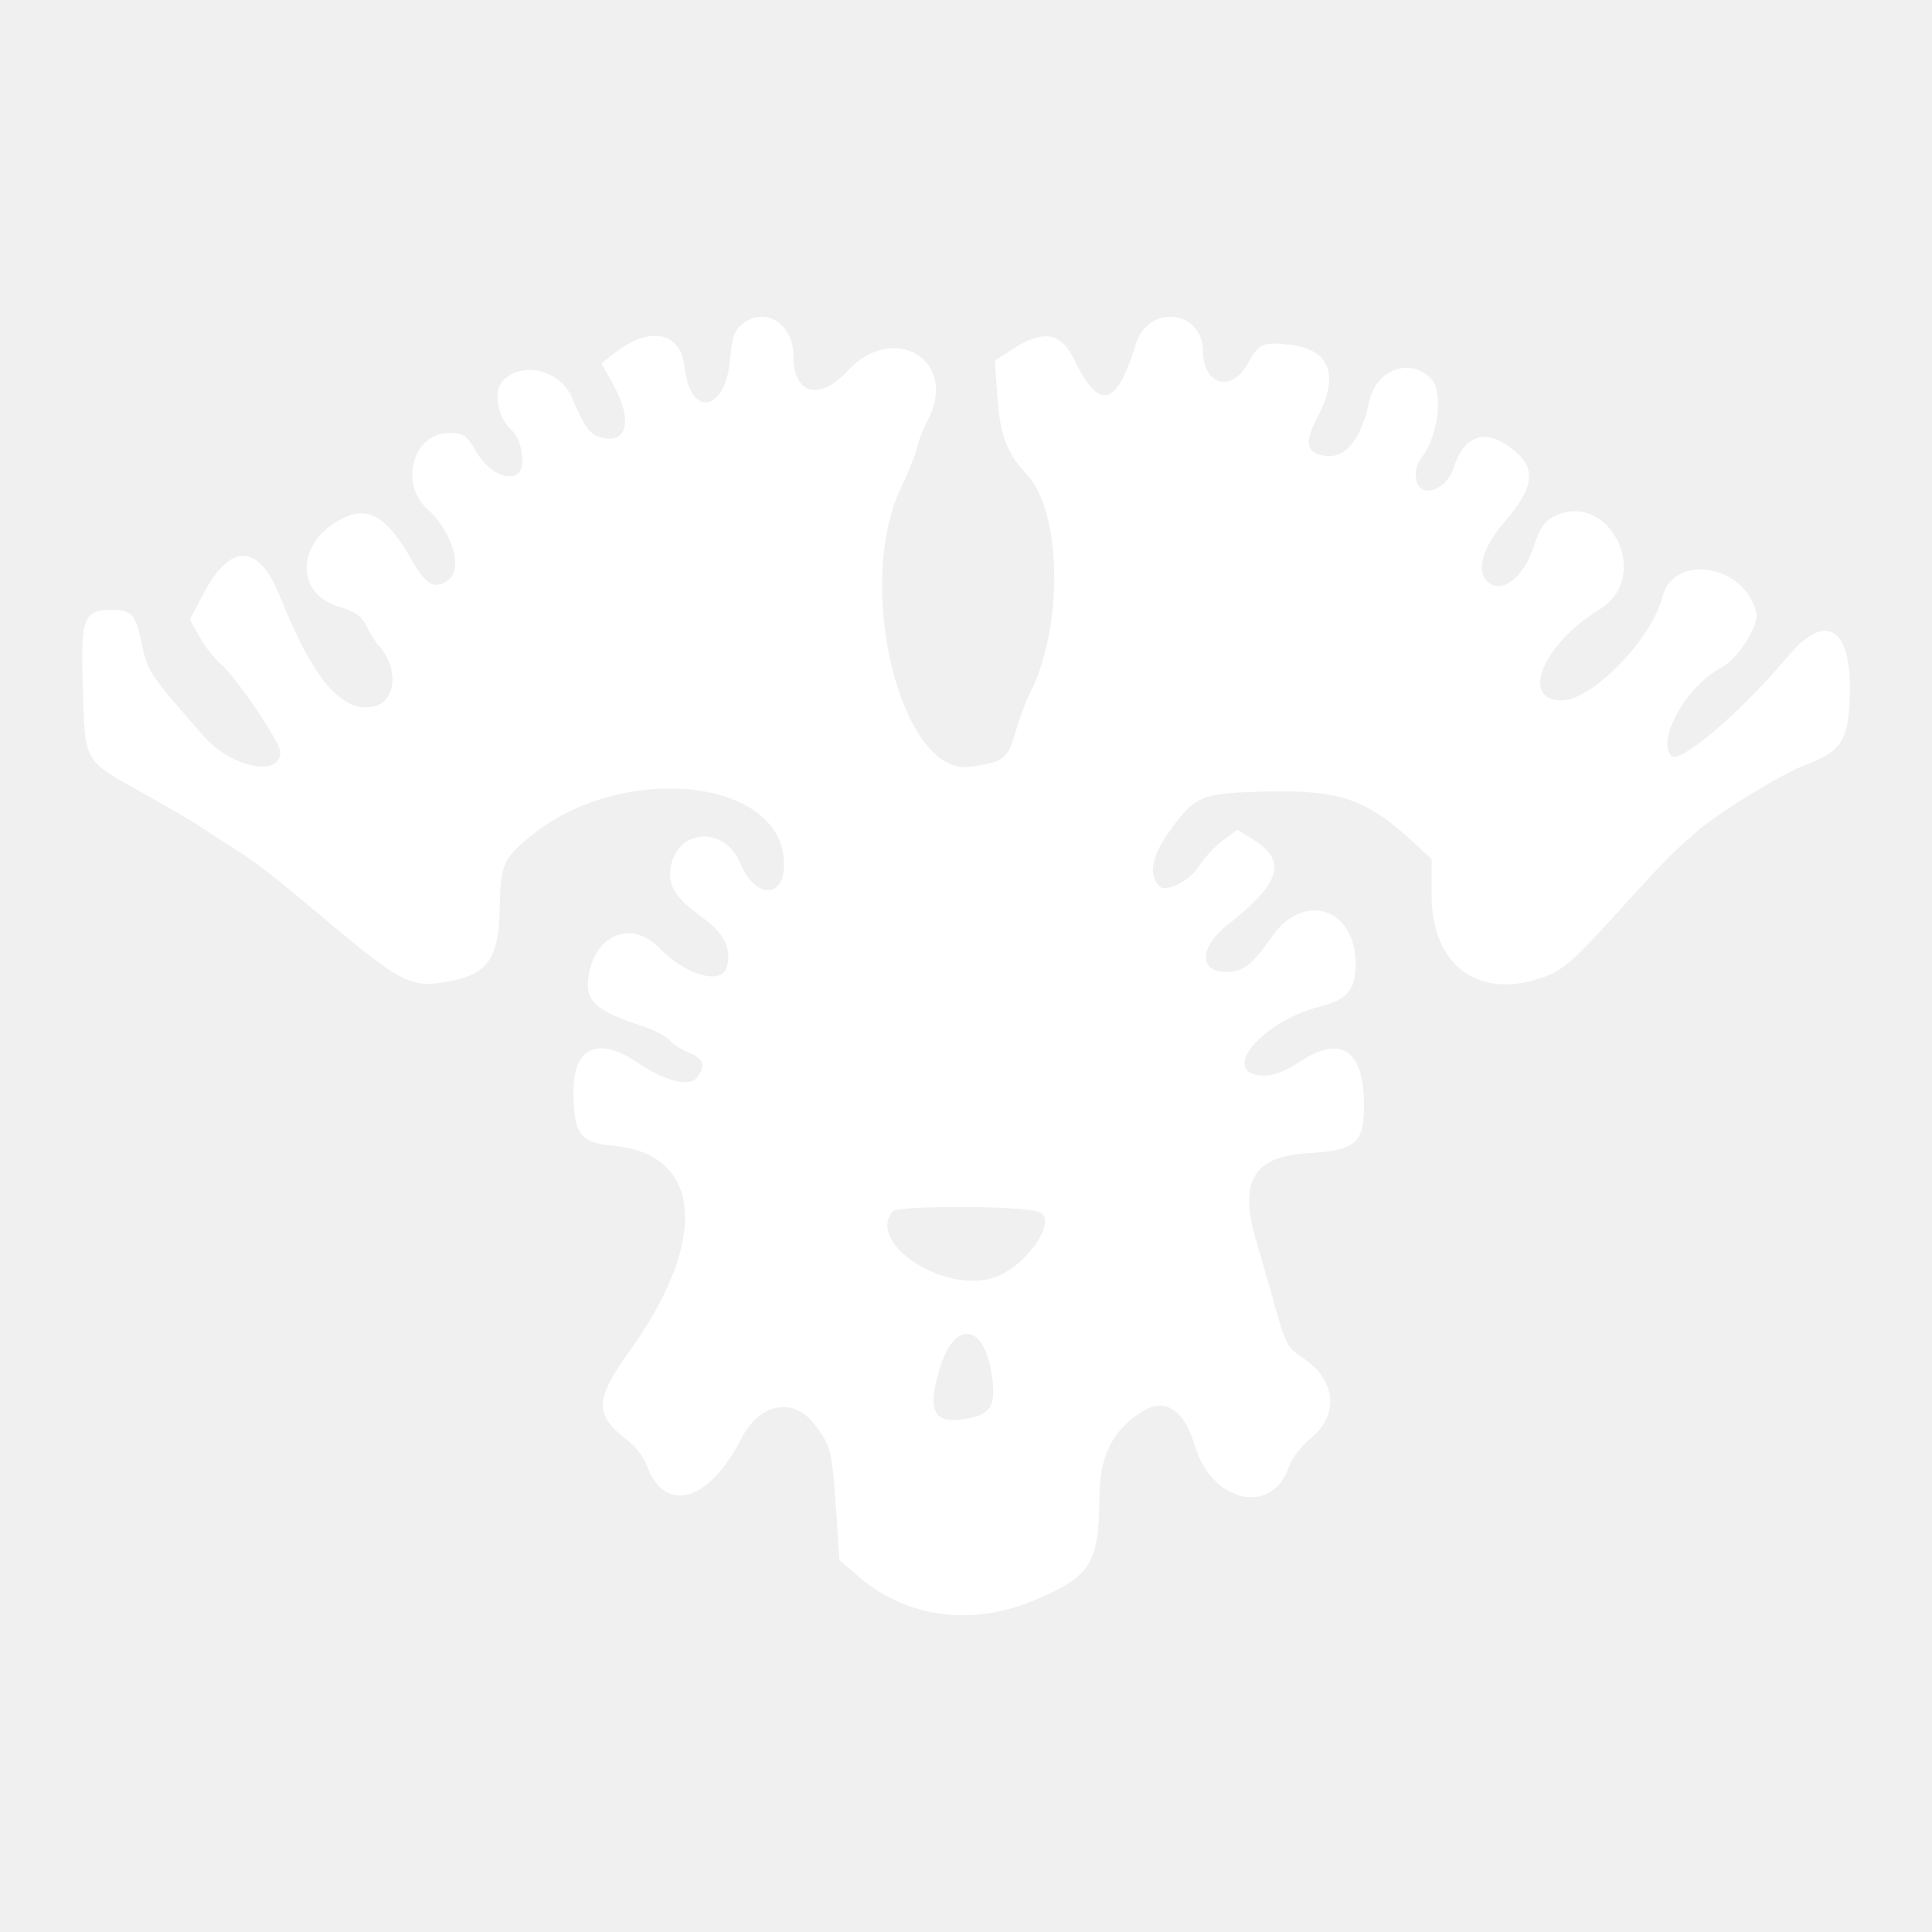
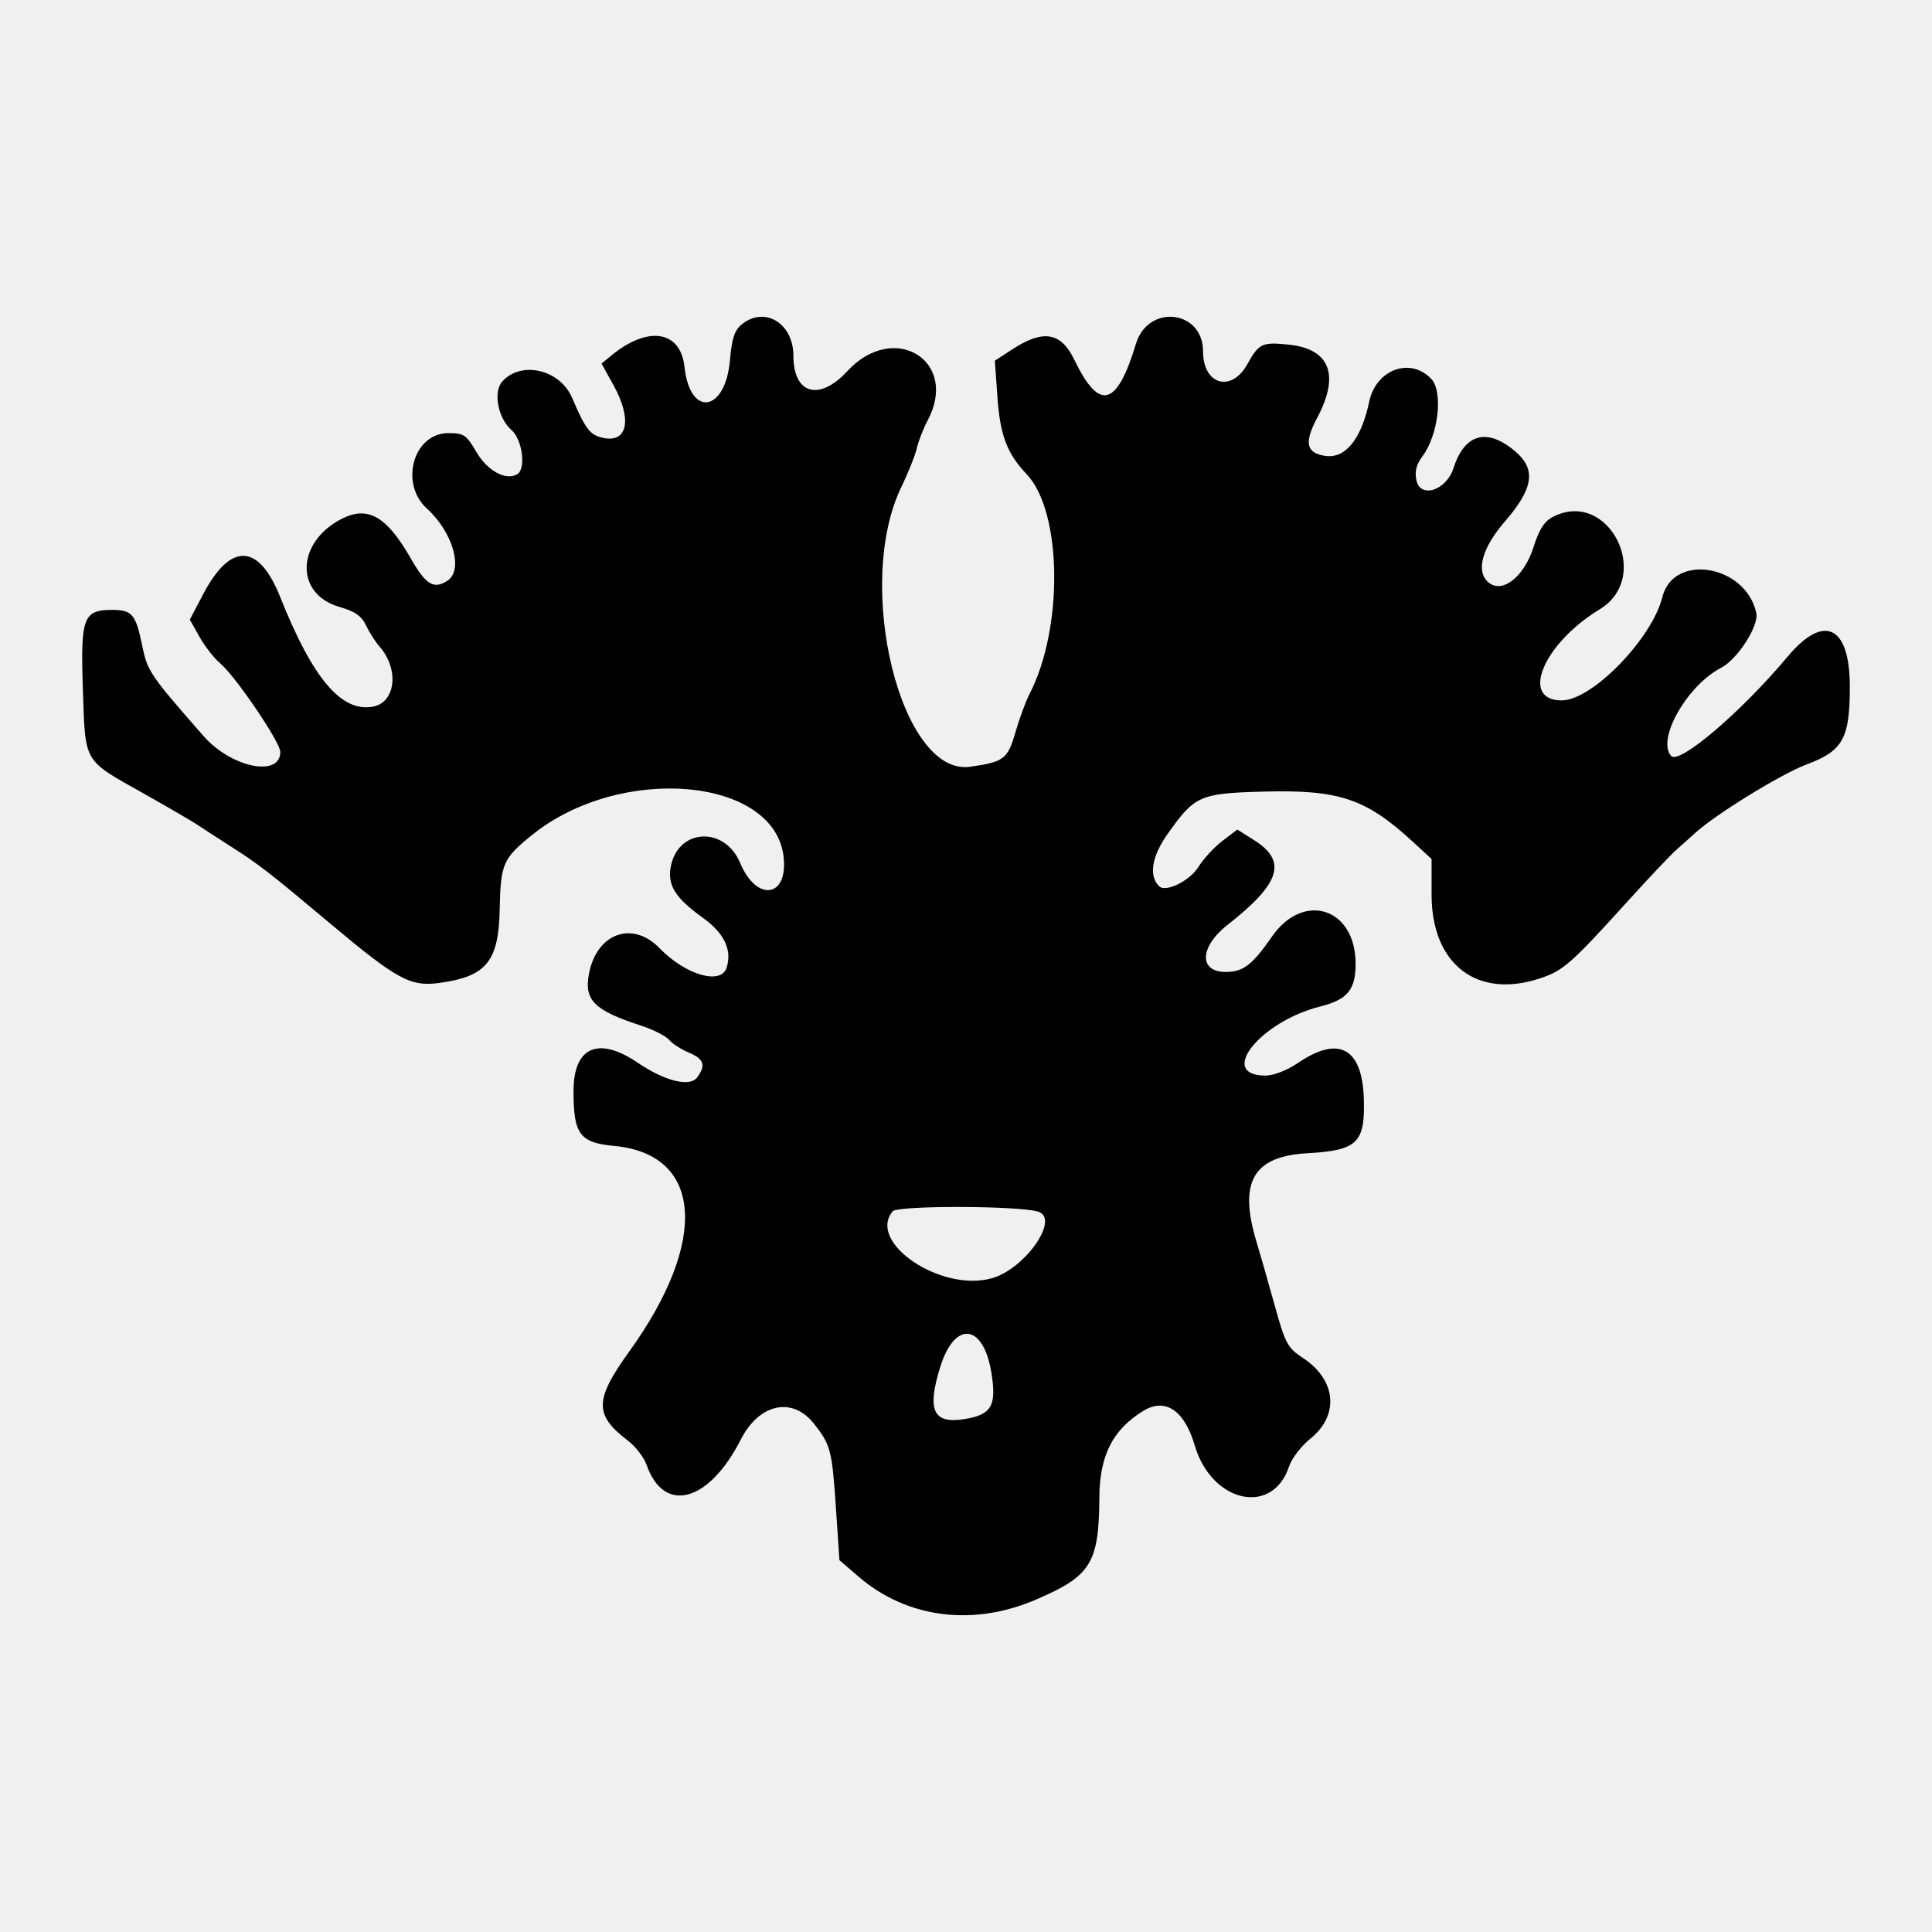
<svg xmlns="http://www.w3.org/2000/svg" version="1.1" width="512" height="512" viewBox="0 0 512 512">
  <g id="icomoon-ignore">
</g>
-   <path fill="#FFF" d="M196.593 85.951c-1.939 1.569-2.639 3.674-3.136 9.427-1.2 13.903-10.611 15.355-12.056 1.859-1.031-9.638-9.66-11.004-19.328-3.066l-2.66 2.185 3.143 5.668c5.001 9.018 3.821 15.359-2.612 14.044-3.562-0.729-4.739-2.234-8.346-10.663-3.2-7.48-13.445-9.885-18.465-4.338-2.506 2.769-1.186 9.767 2.438 12.918 2.857 2.484 3.873 10.222 1.532 11.668-2.951 1.823-7.897-0.834-10.813-5.807-2.716-4.635-3.352-5.065-7.474-5.065-9.261 0-13.027 13.35-5.65 20.026 6.853 6.202 9.715 16.275 5.421 19.088-3.594 2.355-5.733 1.081-9.623-5.734-6.472-11.34-11.441-14.219-18.405-10.665-12.087 6.17-12.468 19.911-0.647 23.327 4.159 1.202 5.897 2.407 7.088 4.916 0.867 1.827 2.48 4.352 3.582 5.608 5.258 5.99 4.297 14.792-1.737 15.923-8.363 1.569-15.984-7.438-24.595-29.065-5.685-14.278-13.16-14.538-20.419-0.713l-3.526 6.716 2.562 4.562c1.41 2.511 3.9 5.689 5.533 7.064 4.056 3.416 15.883 20.866 15.883 23.435 0 6.827-13.026 4.137-20.337-4.202-14.229-16.225-14.867-17.166-16.25-23.908-1.721-8.385-2.673-9.527-7.939-9.527-7.718 0-8.44 1.96-7.79 21.131 0.669 19.701-0.069 18.44 16.176 27.565 6.364 3.577 12.794 7.321 14.289 8.326 1.494 1.003 5.138 3.368 8.095 5.252 8.184 5.218 10.457 6.975 27.14 20.971 17.567 14.738 21.124 16.666 28.833 15.604 12.423-1.707 15.657-5.685 15.926-19.577 0.23-11.939 0.874-13.418 8.541-19.603 23.452-18.917 64.319-15.379 66.7 5.776 1.223 10.87-7.172 12.030-11.536 1.59-4.1-9.806-16.467-9.135-18.369 0.998-0.926 4.934 1.186 8.302 8.511 13.563 5.677 4.079 7.781 8.504 6.286 13.219-1.484 4.675-10.875 1.947-17.762-5.161-7.198-7.426-16.697-3.976-18.719 6.804-1.311 6.993 1.363 9.649 13.816 13.717 3.25 1.062 6.594 2.755 7.428 3.76 0.834 1.007 3.186 2.527 5.23 3.382 4.003 1.674 4.569 3.343 2.224 6.55-1.944 2.659-8.51 1.053-15.759-3.86-10.478-7.101-17.031-4.2-17.031 7.541 0 11.419 1.655 13.649 10.765 14.5 23.462 2.191 25.146 25.147 4.001 54.494-9.225 12.804-9.294 16.781-0.41 23.558 2.063 1.573 4.311 4.468 4.995 6.431 4.594 13.18 16.494 9.998 24.983-6.675 4.863-9.551 13.683-11.45 19.407-4.175 4.438 5.637 4.772 6.952 5.831 22.719l0.901 13.428 5.036 4.337c12.776 11.002 30.219 13.302 46.892 6.182 14.745-6.296 16.842-9.657 16.955-27.166 0.072-11.123 3.574-18.004 11.671-22.928 5.815-3.536 10.863-0.142 13.596 9.15 4.487 15.24 20.634 18.834 25.014 5.564 0.693-2.099 3.23-5.401 5.639-7.337 7.717-6.202 6.882-15.526-1.908-21.343-4.173-2.761-4.716-3.769-7.577-14.074-1.695-6.106-3.858-13.671-4.808-16.813-4.779-15.805-0.868-22.603 13.466-23.409 13.32-0.75 15.373-2.74 14.988-14.529-0.435-13.36-6.623-16.735-17.353-9.462-3.009 2.038-6.51 3.406-8.716 3.406-12.818 0-1.471-14.284 14.551-18.317 7.175-1.807 9.345-4.43 9.345-11.304 0-14.829-13.796-19.285-22.197-7.17-5.159 7.439-7.551 9.286-12.096 9.332-7.34 0.075-7.122-6.626 0.408-12.525 13.981-10.953 15.817-16.827 7.002-22.393l-4.469-2.821-3.95 3.013c-2.174 1.657-5.027 4.753-6.341 6.88-2.272 3.675-8.618 6.827-10.38 5.159-2.837-2.691-2.041-7.847 2.13-13.776 7.197-10.233 8.574-10.857 25.037-11.323 20.499-0.582 27.522 1.761 40.13 13.377l4.858 4.476v9.46c0 18.438 12.037 27.719 28.751 22.167 6.151-2.043 8.216-3.859 23.241-20.452 5.656-6.248 11.494-12.414 12.975-13.704s3.654-3.236 4.831-4.322c5.267-4.858 22.848-15.692 29.481-18.168 9.755-3.637 11.559-6.869 11.559-20.69 0-16.138-6.844-19.435-16.471-7.933-12.272 14.665-28.721 28.698-30.871 26.334-3.944-4.337 4.197-18.692 13.257-23.378 4.337-2.243 10.036-11.13 9.305-14.506-2.772-12.767-21.952-16.021-24.895-4.225-2.755 11.047-18.601 27.344-26.628 27.385-11.24 0.056-4.987-15.014 10.014-24.137 14.202-8.637 2.342-32.113-12.376-24.504-2.294 1.186-3.664 3.309-5.122 7.928-2.599 8.241-8.671 12.772-12.283 9.161-3.009-3.008-1.23-9.056 4.665-15.866 7.526-8.697 8.316-13.751 2.887-18.445-7.5-6.484-13.549-4.915-16.495 4.277-1.902 5.93-8.76 8.201-9.845 3.258-0.508-2.315-0.034-4.16 1.659-6.451 4.185-5.659 5.461-17.031 2.293-20.404-5.524-5.88-14.651-2.543-16.462 6.019-2.115 10.001-6.341 15.181-11.717 14.36-4.99-0.761-5.557-3.517-2.074-10.068 6.045-11.368 3.406-18.246-7.439-19.4-7.122-0.756-8-0.347-11.054 5.159-4.244 7.65-11.751 5.484-11.751-3.392 0-10.989-14.558-12.633-17.776-2.005-5.073 16.752-9.709 17.959-16.327 4.255-3.57-7.391-8.268-8.145-16.623-2.669l-4.445 2.914 0.673 9.531c0.723 10.245 2.531 15.026 7.784 20.567 9.382 9.902 9.767 40.77 0.725 58.229-0.981 1.894-2.65 6.423-3.708 10.065-2.091 7.195-3.027 7.912-12.009 9.202-18.349 2.635-30.84-48.109-18.25-74.13 1.826-3.772 3.67-8.398 4.102-10.283 0.433-1.886 1.736-5.222 2.895-7.412 8.369-15.797-8.955-26.388-21.3-13.019-7.454 8.073-14.299 6.127-14.299-4.066 0-8.617-7.6-13.251-13.669-8.335zM275.11 321.096c5.876 1.81-3.423 15.179-12.284 17.661-13.46 3.772-33.102-9.502-26.262-17.745 1.315-1.586 33.353-1.517 38.546 0.084zM262.745 363.873c1.39 8.712 0.027 11.036-7.156 12.202-8.278 1.344-9.982-2.281-6.452-13.713 3.865-12.514 11.503-11.666 13.608 1.512z" />
+   <path d="M196.593 85.951c-1.939 1.569-2.639 3.674-3.136 9.427-1.2 13.903-10.611 15.355-12.056 1.859-1.031-9.638-9.66-11.004-19.328-3.066l-2.66 2.185 3.143 5.668c5.001 9.018 3.821 15.359-2.612 14.044-3.562-0.729-4.739-2.234-8.346-10.663-3.2-7.48-13.445-9.885-18.465-4.338-2.506 2.769-1.186 9.767 2.438 12.918 2.857 2.484 3.873 10.222 1.532 11.668-2.951 1.823-7.897-0.834-10.813-5.807-2.716-4.635-3.352-5.065-7.474-5.065-9.261 0-13.027 13.35-5.65 20.026 6.853 6.202 9.715 16.275 5.421 19.088-3.594 2.355-5.733 1.081-9.623-5.734-6.472-11.34-11.441-14.219-18.405-10.665-12.087 6.17-12.468 19.911-0.647 23.327 4.159 1.202 5.897 2.407 7.088 4.916 0.867 1.827 2.48 4.352 3.582 5.608 5.258 5.99 4.297 14.792-1.737 15.923-8.363 1.569-15.984-7.438-24.595-29.065-5.685-14.278-13.16-14.538-20.419-0.713l-3.526 6.716 2.562 4.562c1.41 2.511 3.9 5.689 5.533 7.064 4.056 3.416 15.883 20.866 15.883 23.435 0 6.827-13.026 4.137-20.337-4.202-14.229-16.225-14.867-17.166-16.25-23.908-1.721-8.385-2.673-9.527-7.939-9.527-7.718 0-8.44 1.96-7.79 21.131 0.669 19.701-0.069 18.44 16.176 27.565 6.364 3.577 12.794 7.321 14.289 8.326 1.494 1.003 5.138 3.368 8.095 5.252 8.184 5.218 10.457 6.975 27.14 20.971 17.567 14.738 21.124 16.666 28.833 15.604 12.423-1.707 15.657-5.685 15.926-19.577 0.23-11.939 0.874-13.418 8.541-19.603 23.452-18.917 64.319-15.379 66.7 5.776 1.223 10.87-7.172 12.030-11.536 1.59-4.1-9.806-16.467-9.135-18.369 0.998-0.926 4.934 1.186 8.302 8.511 13.563 5.677 4.079 7.781 8.504 6.286 13.219-1.484 4.675-10.875 1.947-17.762-5.161-7.198-7.426-16.697-3.976-18.719 6.804-1.311 6.993 1.363 9.649 13.816 13.717 3.25 1.062 6.594 2.755 7.428 3.76 0.834 1.007 3.186 2.527 5.23 3.382 4.003 1.674 4.569 3.343 2.224 6.55-1.944 2.659-8.51 1.053-15.759-3.86-10.478-7.101-17.031-4.2-17.031 7.541 0 11.419 1.655 13.649 10.765 14.5 23.462 2.191 25.146 25.147 4.001 54.494-9.225 12.804-9.294 16.781-0.41 23.558 2.063 1.573 4.311 4.468 4.995 6.431 4.594 13.18 16.494 9.998 24.983-6.675 4.863-9.551 13.683-11.45 19.407-4.175 4.438 5.637 4.772 6.952 5.831 22.719l0.901 13.428 5.036 4.337c12.776 11.002 30.219 13.302 46.892 6.182 14.745-6.296 16.842-9.657 16.955-27.166 0.072-11.123 3.574-18.004 11.671-22.928 5.815-3.536 10.863-0.142 13.596 9.15 4.487 15.24 20.634 18.834 25.014 5.564 0.693-2.099 3.23-5.401 5.639-7.337 7.717-6.202 6.882-15.526-1.908-21.343-4.173-2.761-4.716-3.769-7.577-14.074-1.695-6.106-3.858-13.671-4.808-16.813-4.779-15.805-0.868-22.603 13.466-23.409 13.32-0.75 15.373-2.74 14.988-14.529-0.435-13.36-6.623-16.735-17.353-9.462-3.009 2.038-6.51 3.406-8.716 3.406-12.818 0-1.471-14.284 14.551-18.317 7.175-1.807 9.345-4.43 9.345-11.304 0-14.829-13.796-19.285-22.197-7.17-5.159 7.439-7.551 9.286-12.096 9.332-7.34 0.075-7.122-6.626 0.408-12.525 13.981-10.953 15.817-16.827 7.002-22.393l-4.469-2.821-3.95 3.013c-2.174 1.657-5.027 4.753-6.341 6.88-2.272 3.675-8.618 6.827-10.38 5.159-2.837-2.691-2.041-7.847 2.13-13.776 7.197-10.233 8.574-10.857 25.037-11.323 20.499-0.582 27.522 1.761 40.13 13.377l4.858 4.476v9.46c0 18.438 12.037 27.719 28.751 22.167 6.151-2.043 8.216-3.859 23.241-20.452 5.656-6.248 11.494-12.414 12.975-13.704s3.654-3.236 4.831-4.322c5.267-4.858 22.848-15.692 29.481-18.168 9.755-3.637 11.559-6.869 11.559-20.69 0-16.138-6.844-19.435-16.471-7.933-12.272 14.665-28.721 28.698-30.871 26.334-3.944-4.337 4.197-18.692 13.257-23.378 4.337-2.243 10.036-11.13 9.305-14.506-2.772-12.767-21.952-16.021-24.895-4.225-2.755 11.047-18.601 27.344-26.628 27.385-11.24 0.056-4.987-15.014 10.014-24.137 14.202-8.637 2.342-32.113-12.376-24.504-2.294 1.186-3.664 3.309-5.122 7.928-2.599 8.241-8.671 12.772-12.283 9.161-3.009-3.008-1.23-9.056 4.665-15.866 7.526-8.697 8.316-13.751 2.887-18.445-7.5-6.484-13.549-4.915-16.495 4.277-1.902 5.93-8.76 8.201-9.845 3.258-0.508-2.315-0.034-4.16 1.659-6.451 4.185-5.659 5.461-17.031 2.293-20.404-5.524-5.88-14.651-2.543-16.462 6.019-2.115 10.001-6.341 15.181-11.717 14.36-4.99-0.761-5.557-3.517-2.074-10.068 6.045-11.368 3.406-18.246-7.439-19.4-7.122-0.756-8-0.347-11.054 5.159-4.244 7.65-11.751 5.484-11.751-3.392 0-10.989-14.558-12.633-17.776-2.005-5.073 16.752-9.709 17.959-16.327 4.255-3.57-7.391-8.268-8.145-16.623-2.669l-4.445 2.914 0.673 9.531c0.723 10.245 2.531 15.026 7.784 20.567 9.382 9.902 9.767 40.77 0.725 58.229-0.981 1.894-2.65 6.423-3.708 10.065-2.091 7.195-3.027 7.912-12.009 9.202-18.349 2.635-30.84-48.109-18.25-74.13 1.826-3.772 3.67-8.398 4.102-10.283 0.433-1.886 1.736-5.222 2.895-7.412 8.369-15.797-8.955-26.388-21.3-13.019-7.454 8.073-14.299 6.127-14.299-4.066 0-8.617-7.6-13.251-13.669-8.335zM275.11 321.096c5.876 1.81-3.423 15.179-12.284 17.661-13.46 3.772-33.102-9.502-26.262-17.745 1.315-1.586 33.353-1.517 38.546 0.084zM262.745 363.873c1.39 8.712 0.027 11.036-7.156 12.202-8.278 1.344-9.982-2.281-6.452-13.713 3.865-12.514 11.503-11.666 13.608 1.512z" />
</svg>
